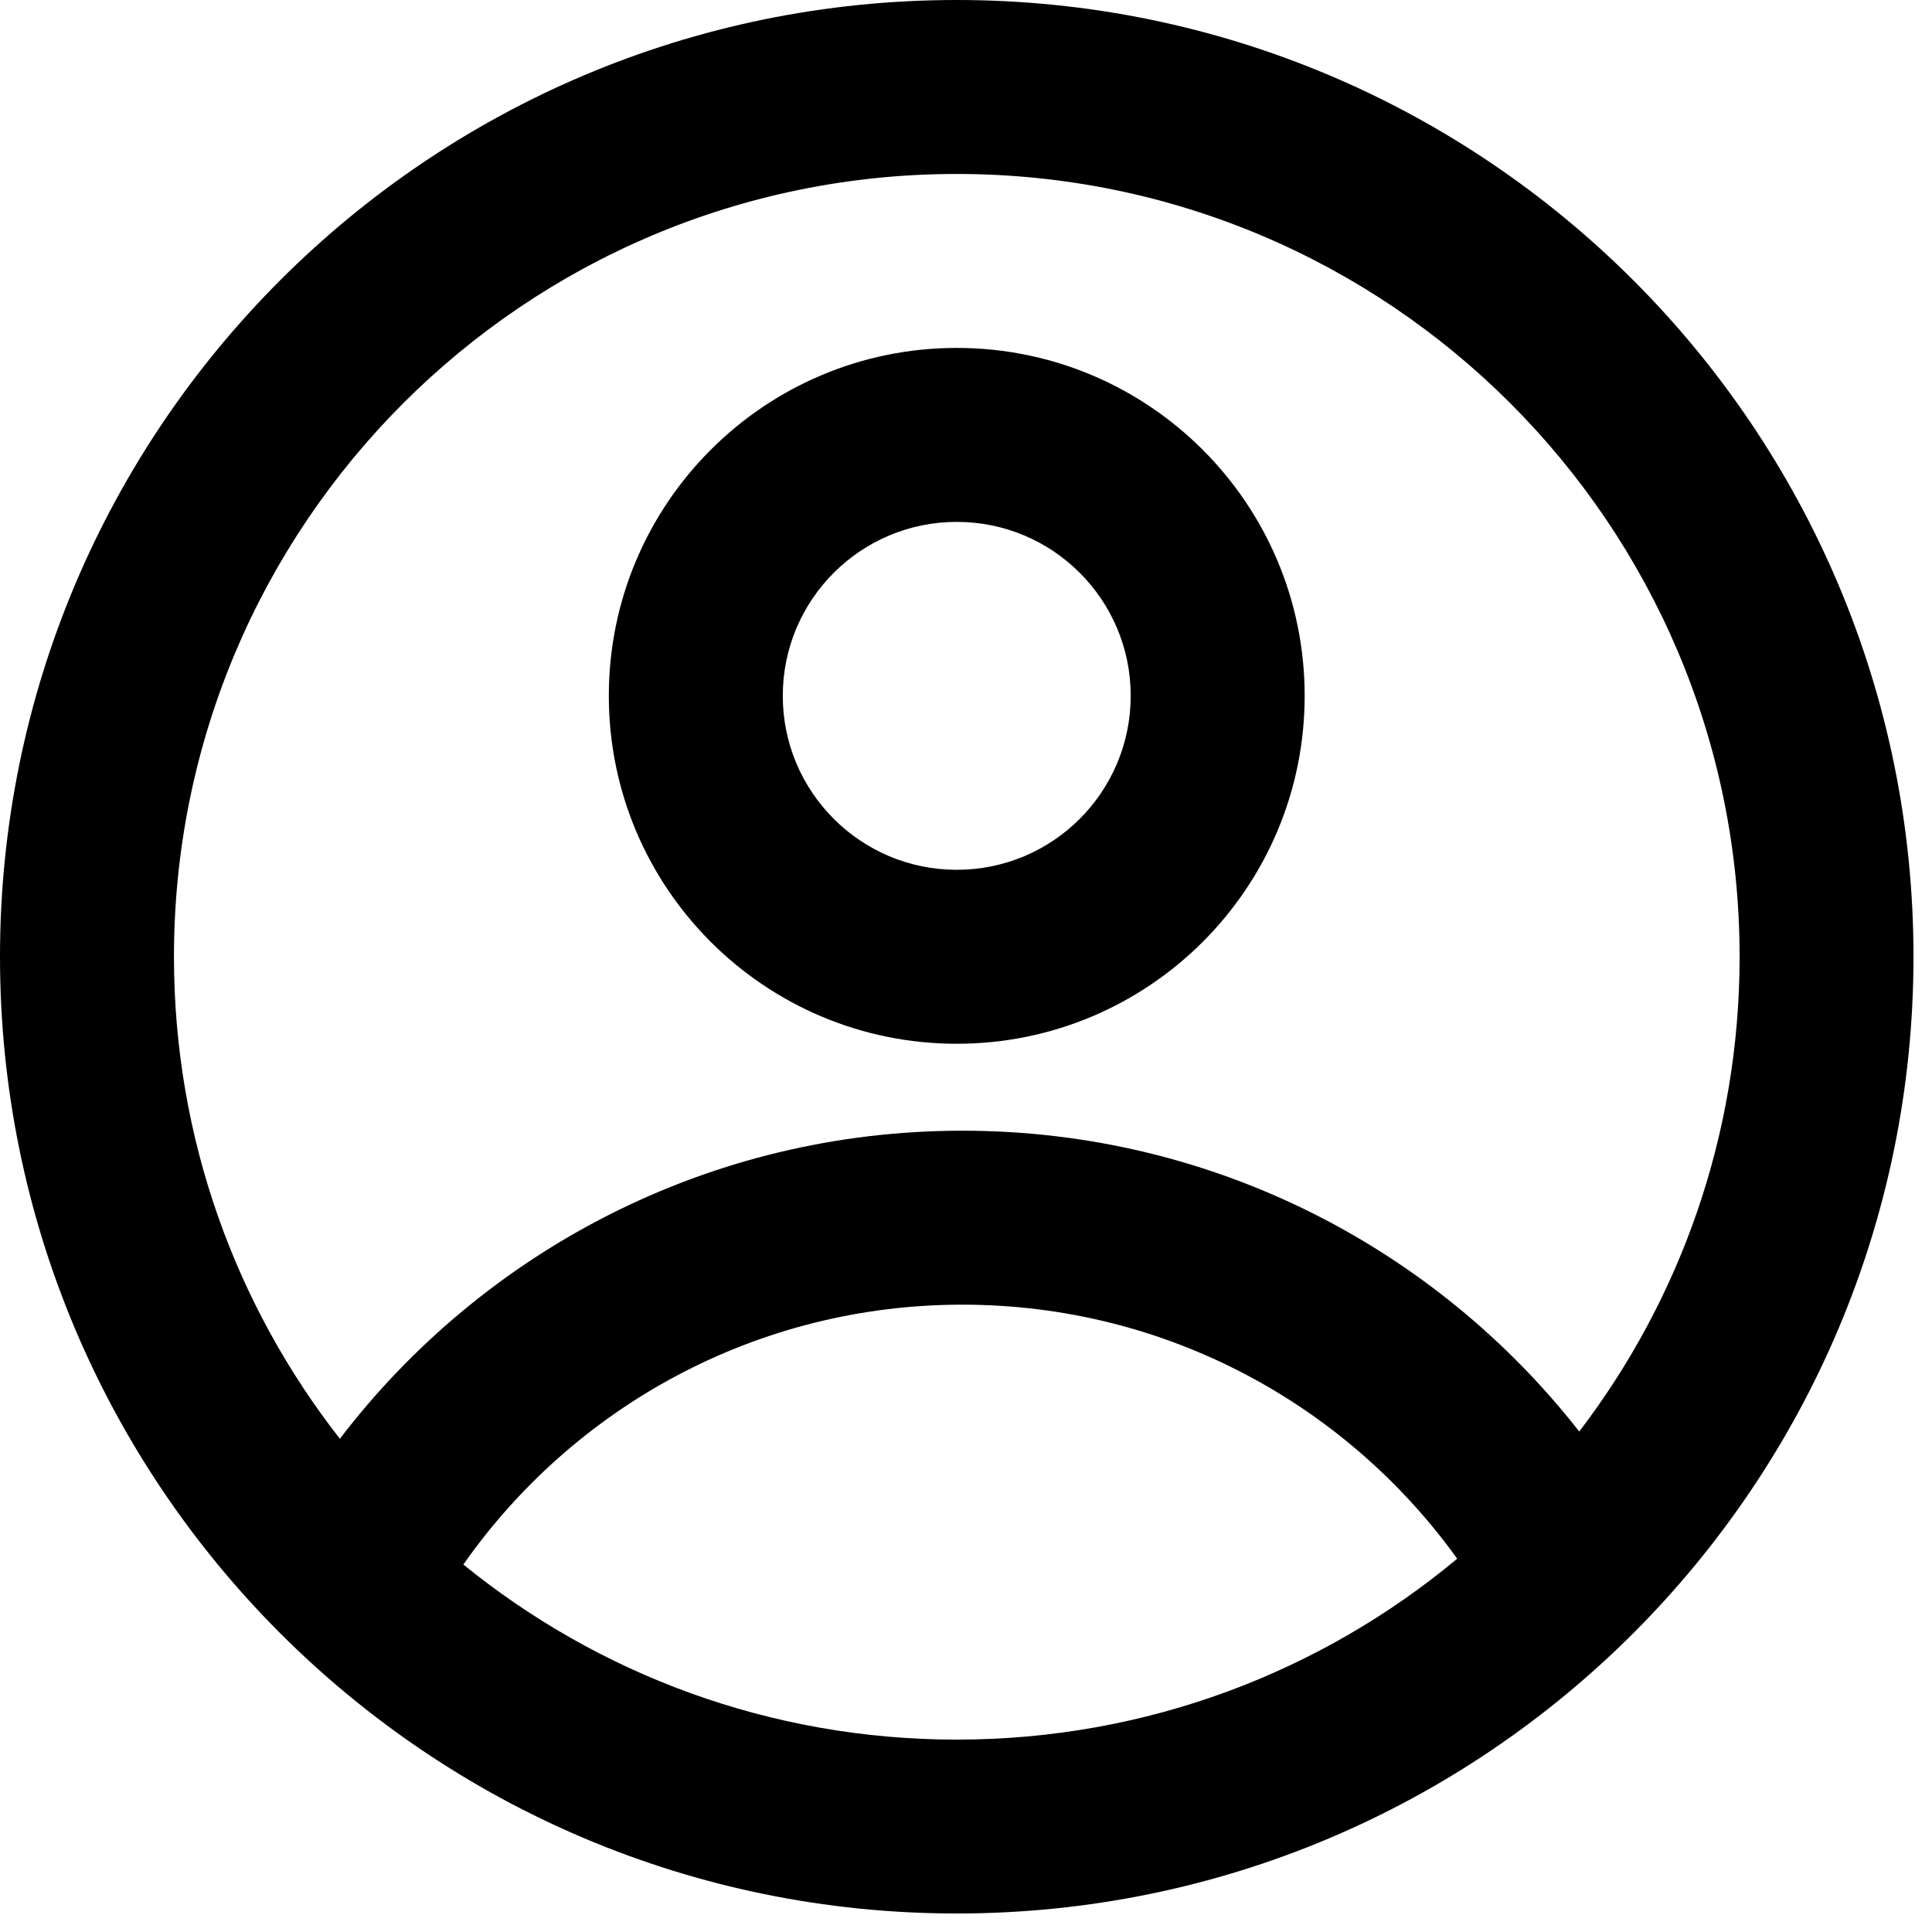
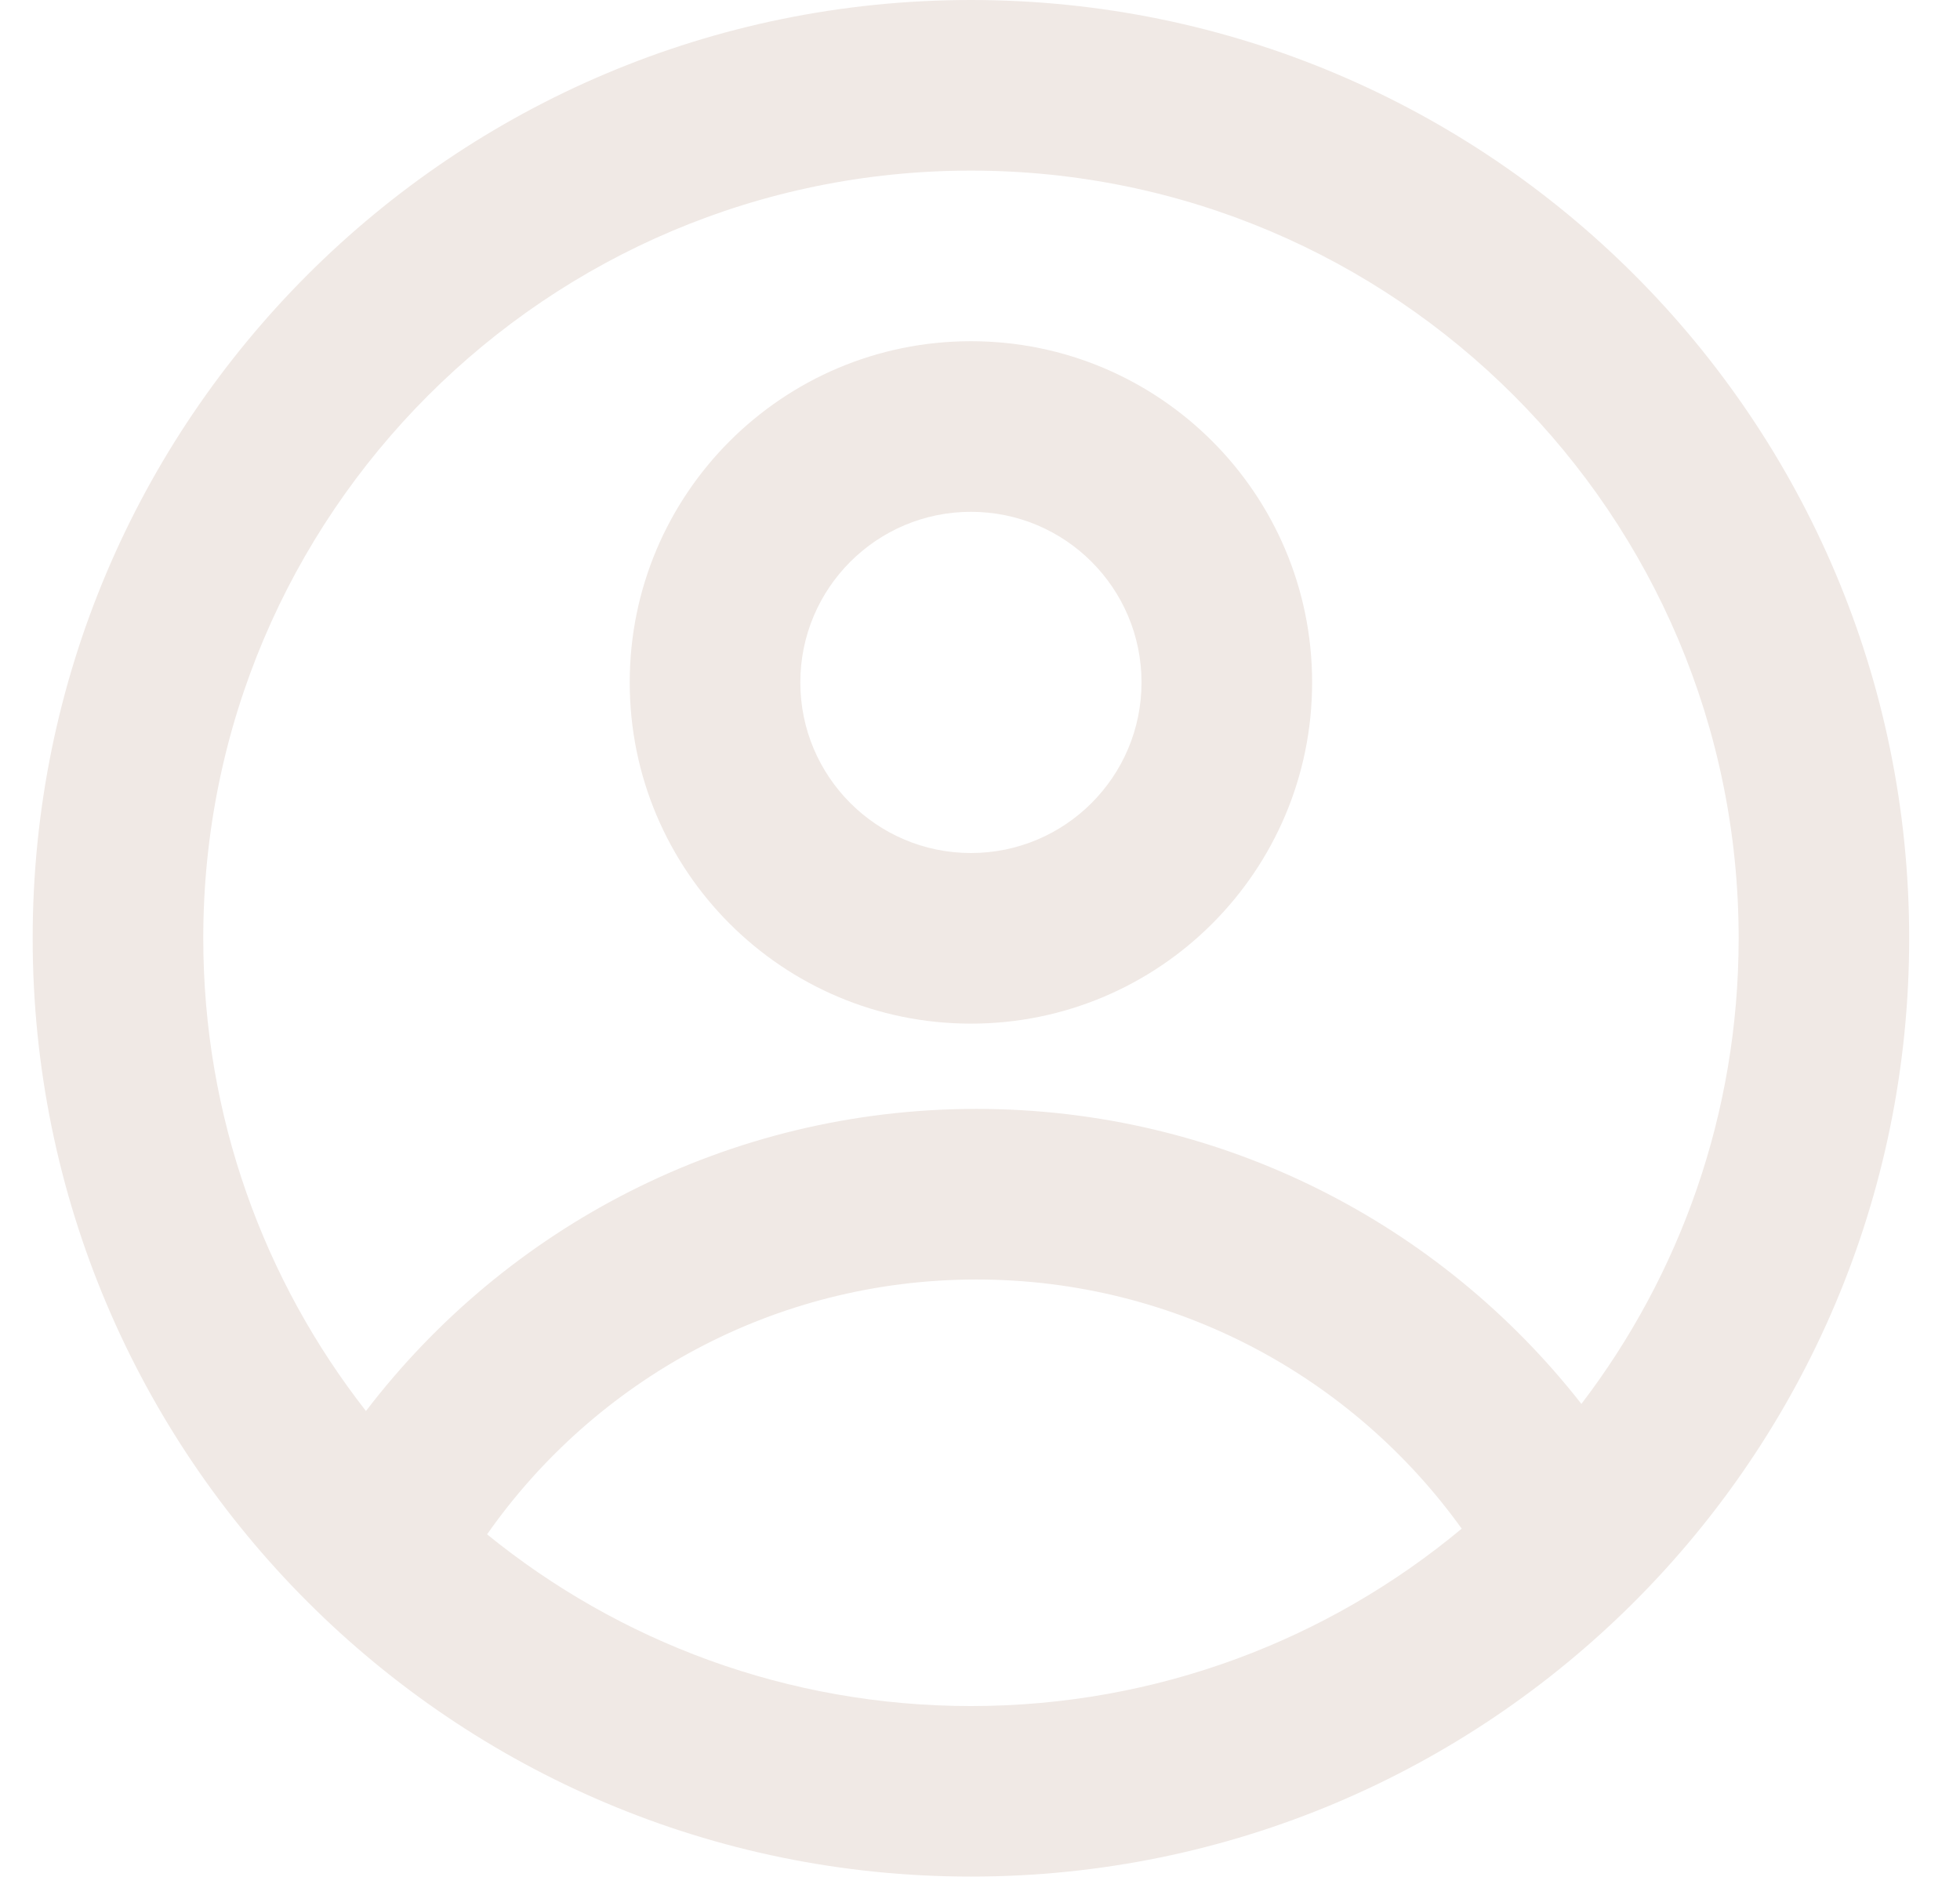
- <svg xmlns="http://www.w3.org/2000/svg" width="24" height="24" viewBox="0 0 24 24" fill="none">
-   <path fill-rule="evenodd" clip-rule="evenodd" d="M16.207 8.644C16.207 11.031 14.272 12.966 11.885 12.966C9.498 12.966 7.563 11.031 7.563 8.644C7.563 6.257 9.498 4.322 11.885 4.322C14.272 4.322 16.207 6.257 16.207 8.644ZM14.046 8.644C14.046 9.837 13.079 10.805 11.885 10.805C10.692 10.805 9.724 9.837 9.724 8.644C9.724 7.45 10.692 6.483 11.885 6.483C13.079 6.483 14.046 7.45 14.046 8.644Z" fill="black" />
-   <path fill-rule="evenodd" clip-rule="evenodd" d="M11.885 0C5.321 0 0 5.321 0 11.885C0 18.449 5.321 23.77 11.885 23.77C18.449 23.77 23.77 18.449 23.77 11.885C23.77 5.321 18.449 0 11.885 0ZM2.161 11.885C2.161 14.144 2.931 16.222 4.222 17.873C5.999 15.547 8.802 14.046 11.955 14.046C15.067 14.046 17.838 15.508 19.618 17.783C20.867 16.147 21.61 14.103 21.61 11.885C21.61 6.515 17.256 2.161 11.885 2.161C6.515 2.161 2.161 6.515 2.161 11.885ZM11.885 21.61C9.562 21.61 7.429 20.795 5.756 19.435C7.124 17.483 9.39 16.207 11.955 16.207C14.488 16.207 16.729 17.452 18.102 19.363C16.417 20.766 14.249 21.61 11.885 21.61Z" fill="black" />
+ <svg xmlns="http://www.w3.org/2000/svg" width="24" height="23.2" viewBox="0 0 24 24" fill="none">
+   <path fill-rule="evenodd" clip-rule="evenodd" d="M16.207 8.644C16.207 11.031 14.272 12.966 11.885 12.966C9.498 12.966 7.563 11.031 7.563 8.644C7.563 6.257 9.498 4.322 11.885 4.322C14.272 4.322 16.207 6.257 16.207 8.644ZM14.046 8.644C14.046 9.837 13.079 10.805 11.885 10.805C10.692 10.805 9.724 9.837 9.724 8.644C9.724 7.45 10.692 6.483 11.885 6.483C13.079 6.483 14.046 7.45 14.046 8.644Z" fill="#F0E9E5" />
+   <path fill-rule="evenodd" clip-rule="evenodd" d="M11.885 0C5.321 0 0 5.321 0 11.885C0 18.449 5.321 23.77 11.885 23.77C18.449 23.77 23.77 18.449 23.77 11.885C23.77 5.321 18.449 0 11.885 0ZM2.161 11.885C2.161 14.144 2.931 16.222 4.222 17.873C5.999 15.547 8.802 14.046 11.955 14.046C15.067 14.046 17.838 15.508 19.618 17.783C20.867 16.147 21.61 14.103 21.61 11.885C21.61 6.515 17.256 2.161 11.885 2.161C6.515 2.161 2.161 6.515 2.161 11.885ZM11.885 21.61C9.562 21.61 7.429 20.795 5.756 19.435C7.124 17.483 9.39 16.207 11.955 16.207C14.488 16.207 16.729 17.452 18.102 19.363C16.417 20.766 14.249 21.61 11.885 21.61Z" fill="#F0E9E5" />
</svg>
